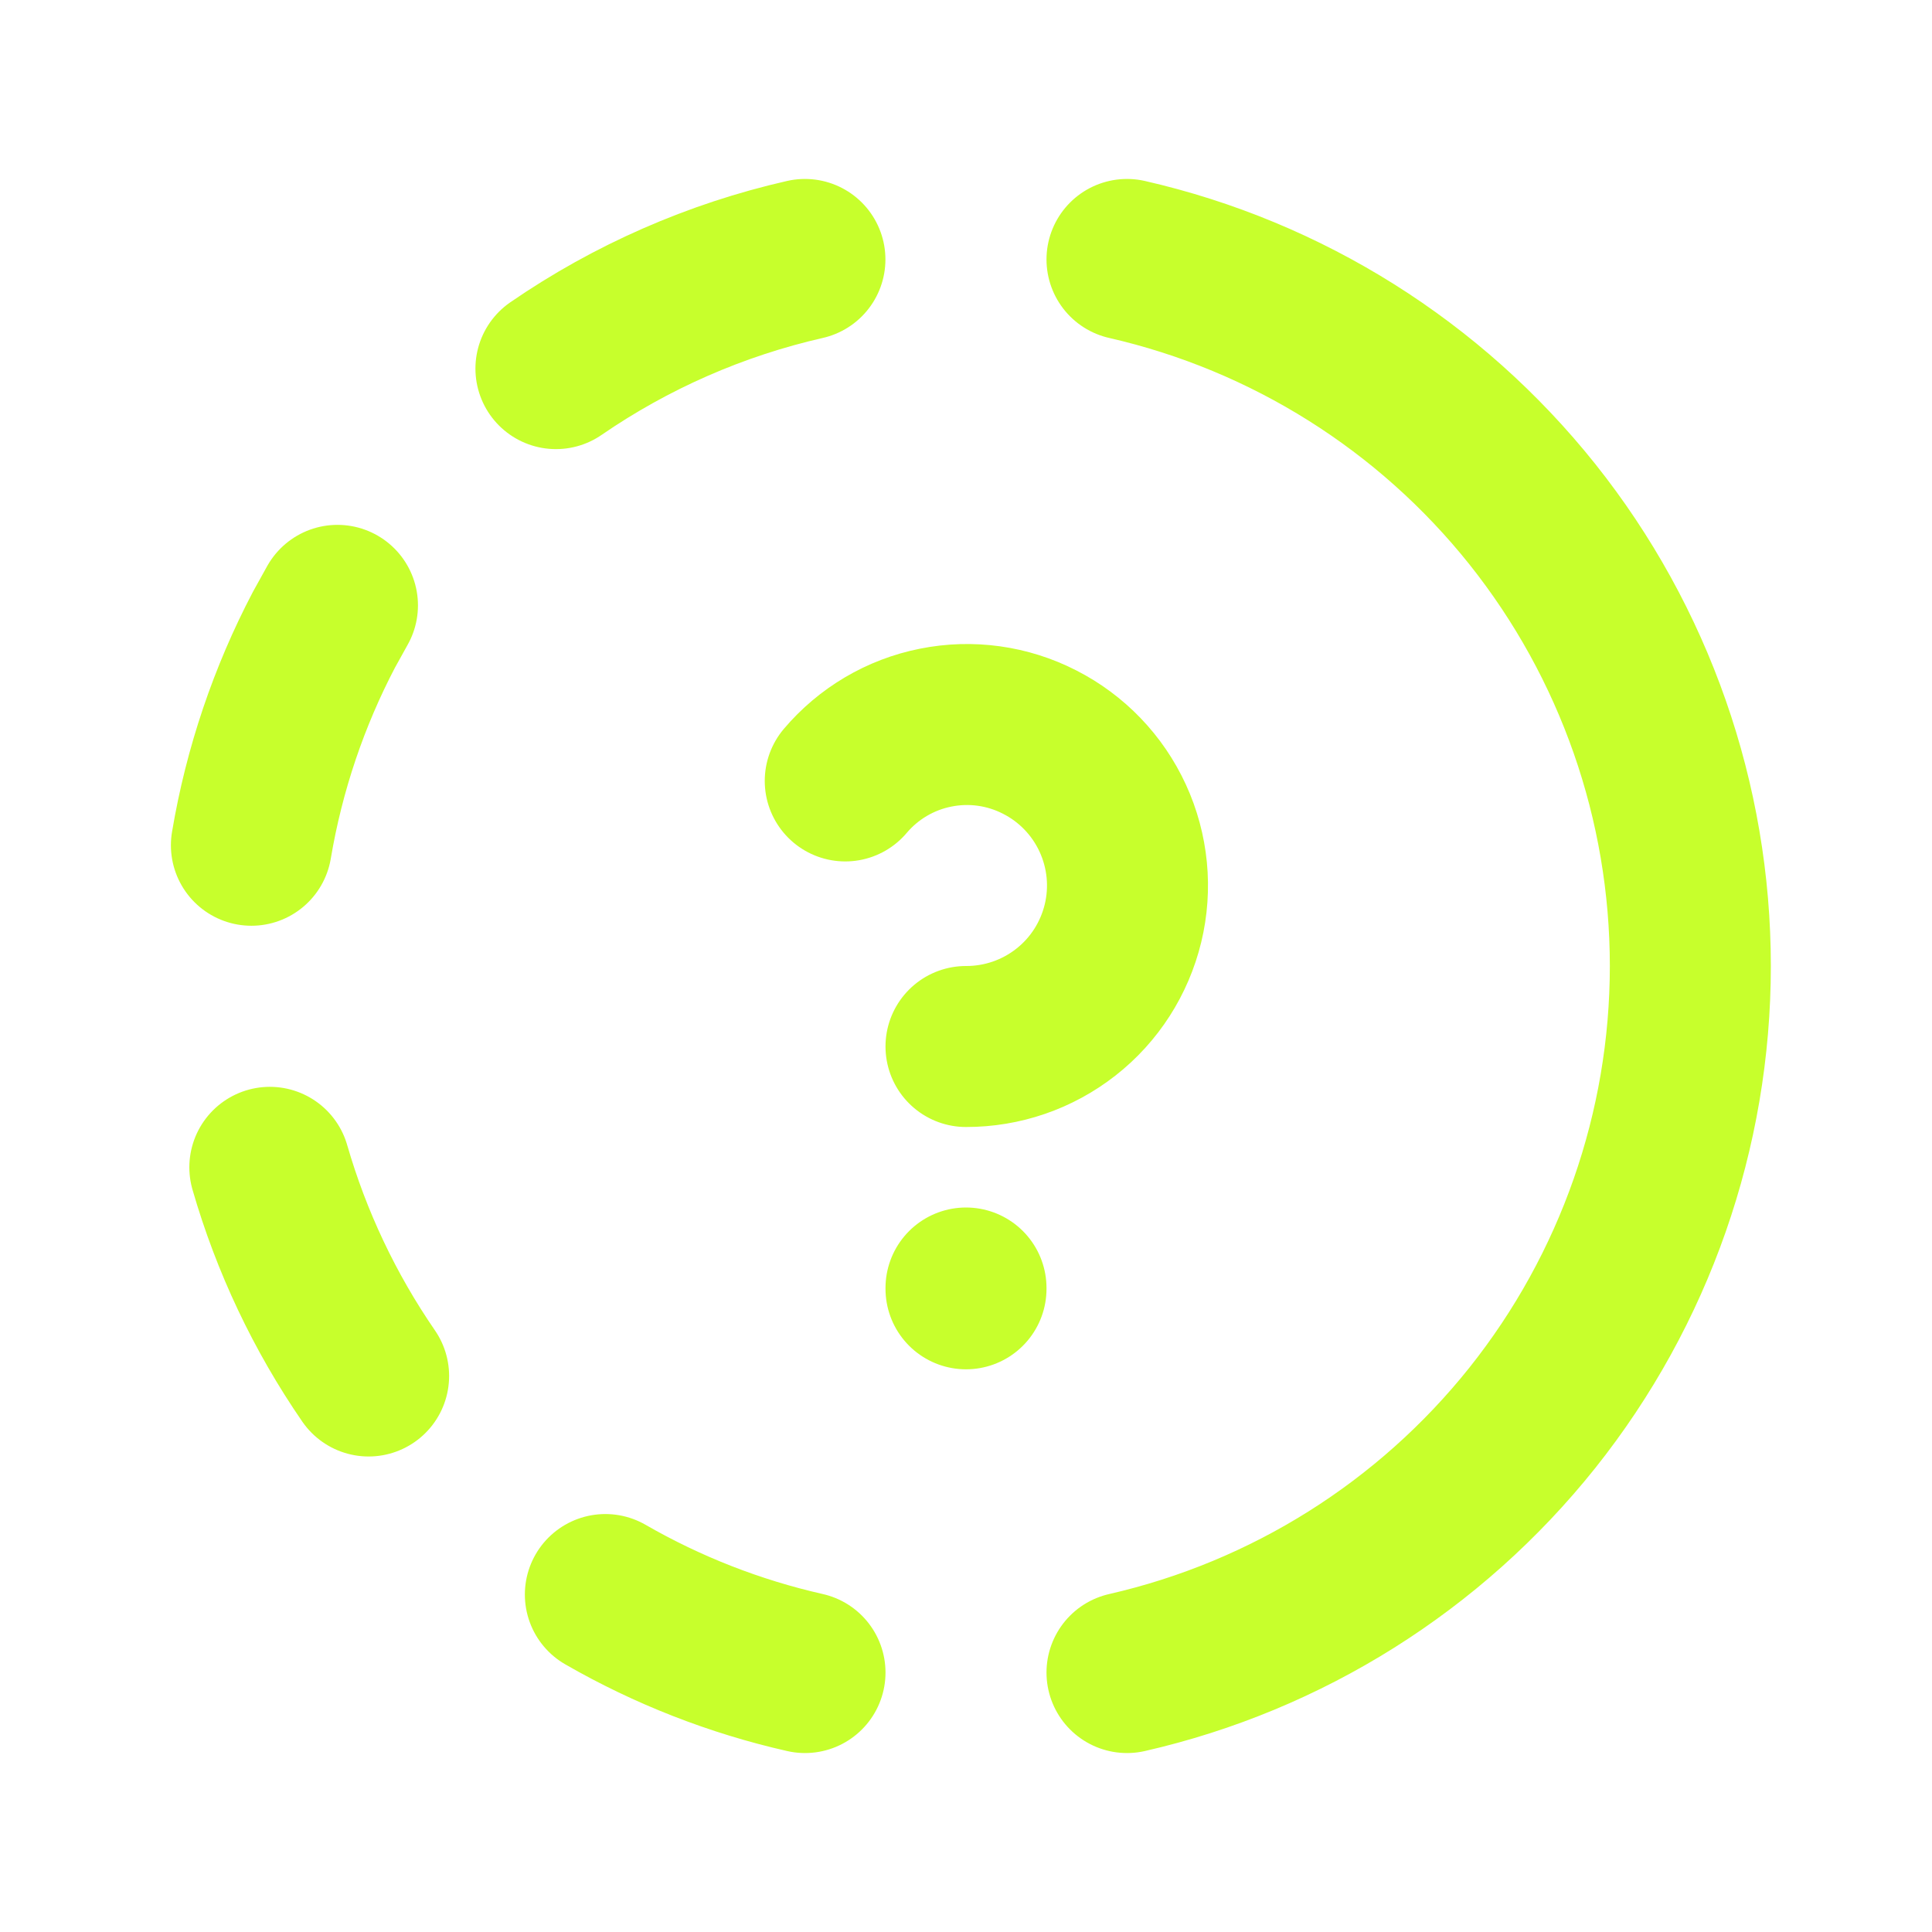
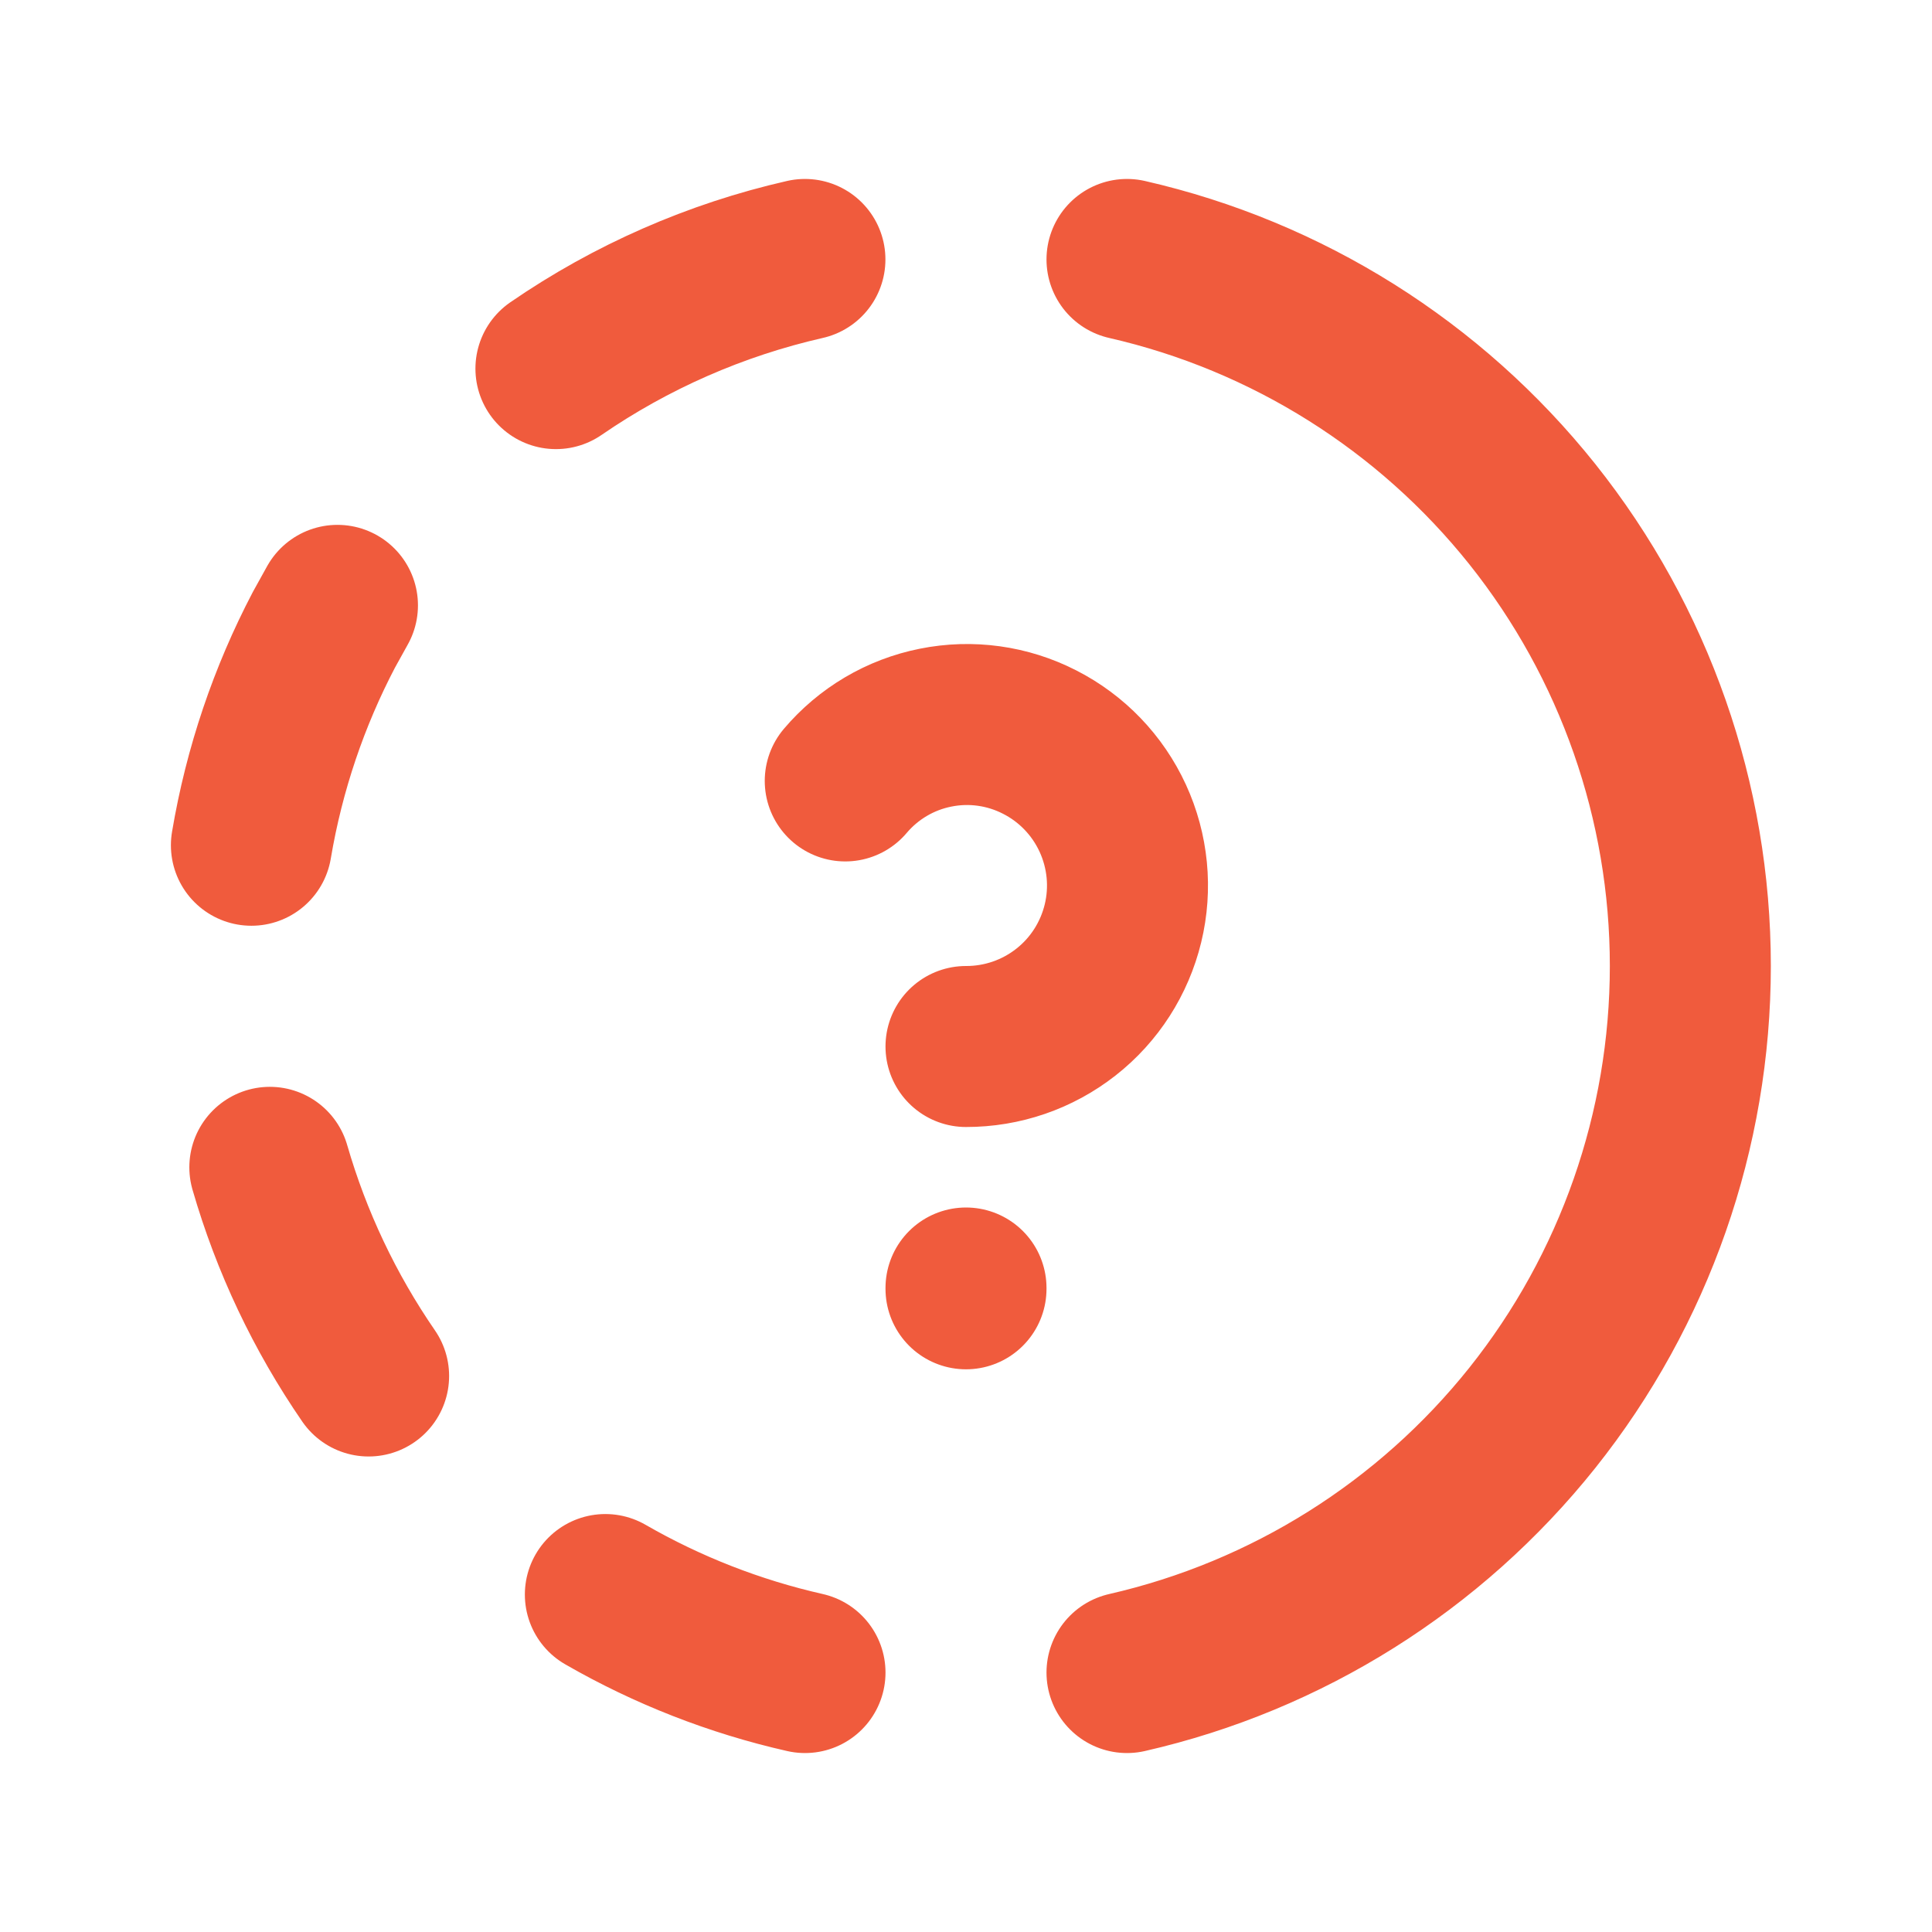
<svg xmlns="http://www.w3.org/2000/svg" width="24" height="24" viewBox="0 0 24 24" fill="none">
-   <path d="M12 16V16.01M12 13C12.45 13.001 12.887 12.851 13.241 12.573C13.595 12.296 13.844 11.907 13.95 11.47C14.056 11.033 14.011 10.573 13.823 10.164C13.635 9.755 13.315 9.422 12.914 9.218C12.516 9.014 12.061 8.951 11.623 9.039C11.184 9.126 10.789 9.36 10.5 9.701M10 20.777C9.129 20.58 8.293 20.253 7.52 19.808M14 3.223C15.988 3.677 17.763 4.793 19.035 6.387C20.306 7.982 20.998 9.961 20.998 12C20.998 14.039 20.306 16.018 19.035 17.613C17.763 19.207 15.988 20.323 14 20.777M4.579 17.093C4.033 16.3 3.619 15.425 3.352 14.501M3.123 10.5C3.283 9.55 3.591 8.65 4.023 7.825L4.192 7.52M6.906 4.579C7.842 3.935 8.892 3.475 9.999 3.223" stroke="#C7FF2C" stroke-width="2" stroke-linecap="round" stroke-linejoin="round" />
+   <path d="M12 16V16.01M12 13C12.45 13.001 12.887 12.851 13.241 12.573C13.595 12.296 13.844 11.907 13.95 11.47C14.056 11.033 14.011 10.573 13.823 10.164C13.635 9.755 13.315 9.422 12.914 9.218C12.516 9.014 12.061 8.951 11.623 9.039C11.184 9.126 10.789 9.36 10.5 9.701M10 20.777C9.129 20.58 8.293 20.253 7.52 19.808M14 3.223C15.988 3.677 17.763 4.793 19.035 6.387C20.306 7.982 20.998 9.961 20.998 12C20.998 14.039 20.306 16.018 19.035 17.613C17.763 19.207 15.988 20.323 14 20.777M4.579 17.093C4.033 16.3 3.619 15.425 3.352 14.501M3.123 10.5C3.283 9.55 3.591 8.65 4.023 7.825L4.192 7.52M6.906 4.579C7.842 3.935 8.892 3.475 9.999 3.223" stroke="#F05B3D" stroke-width="2" stroke-linecap="round" stroke-linejoin="round" />
</svg>
